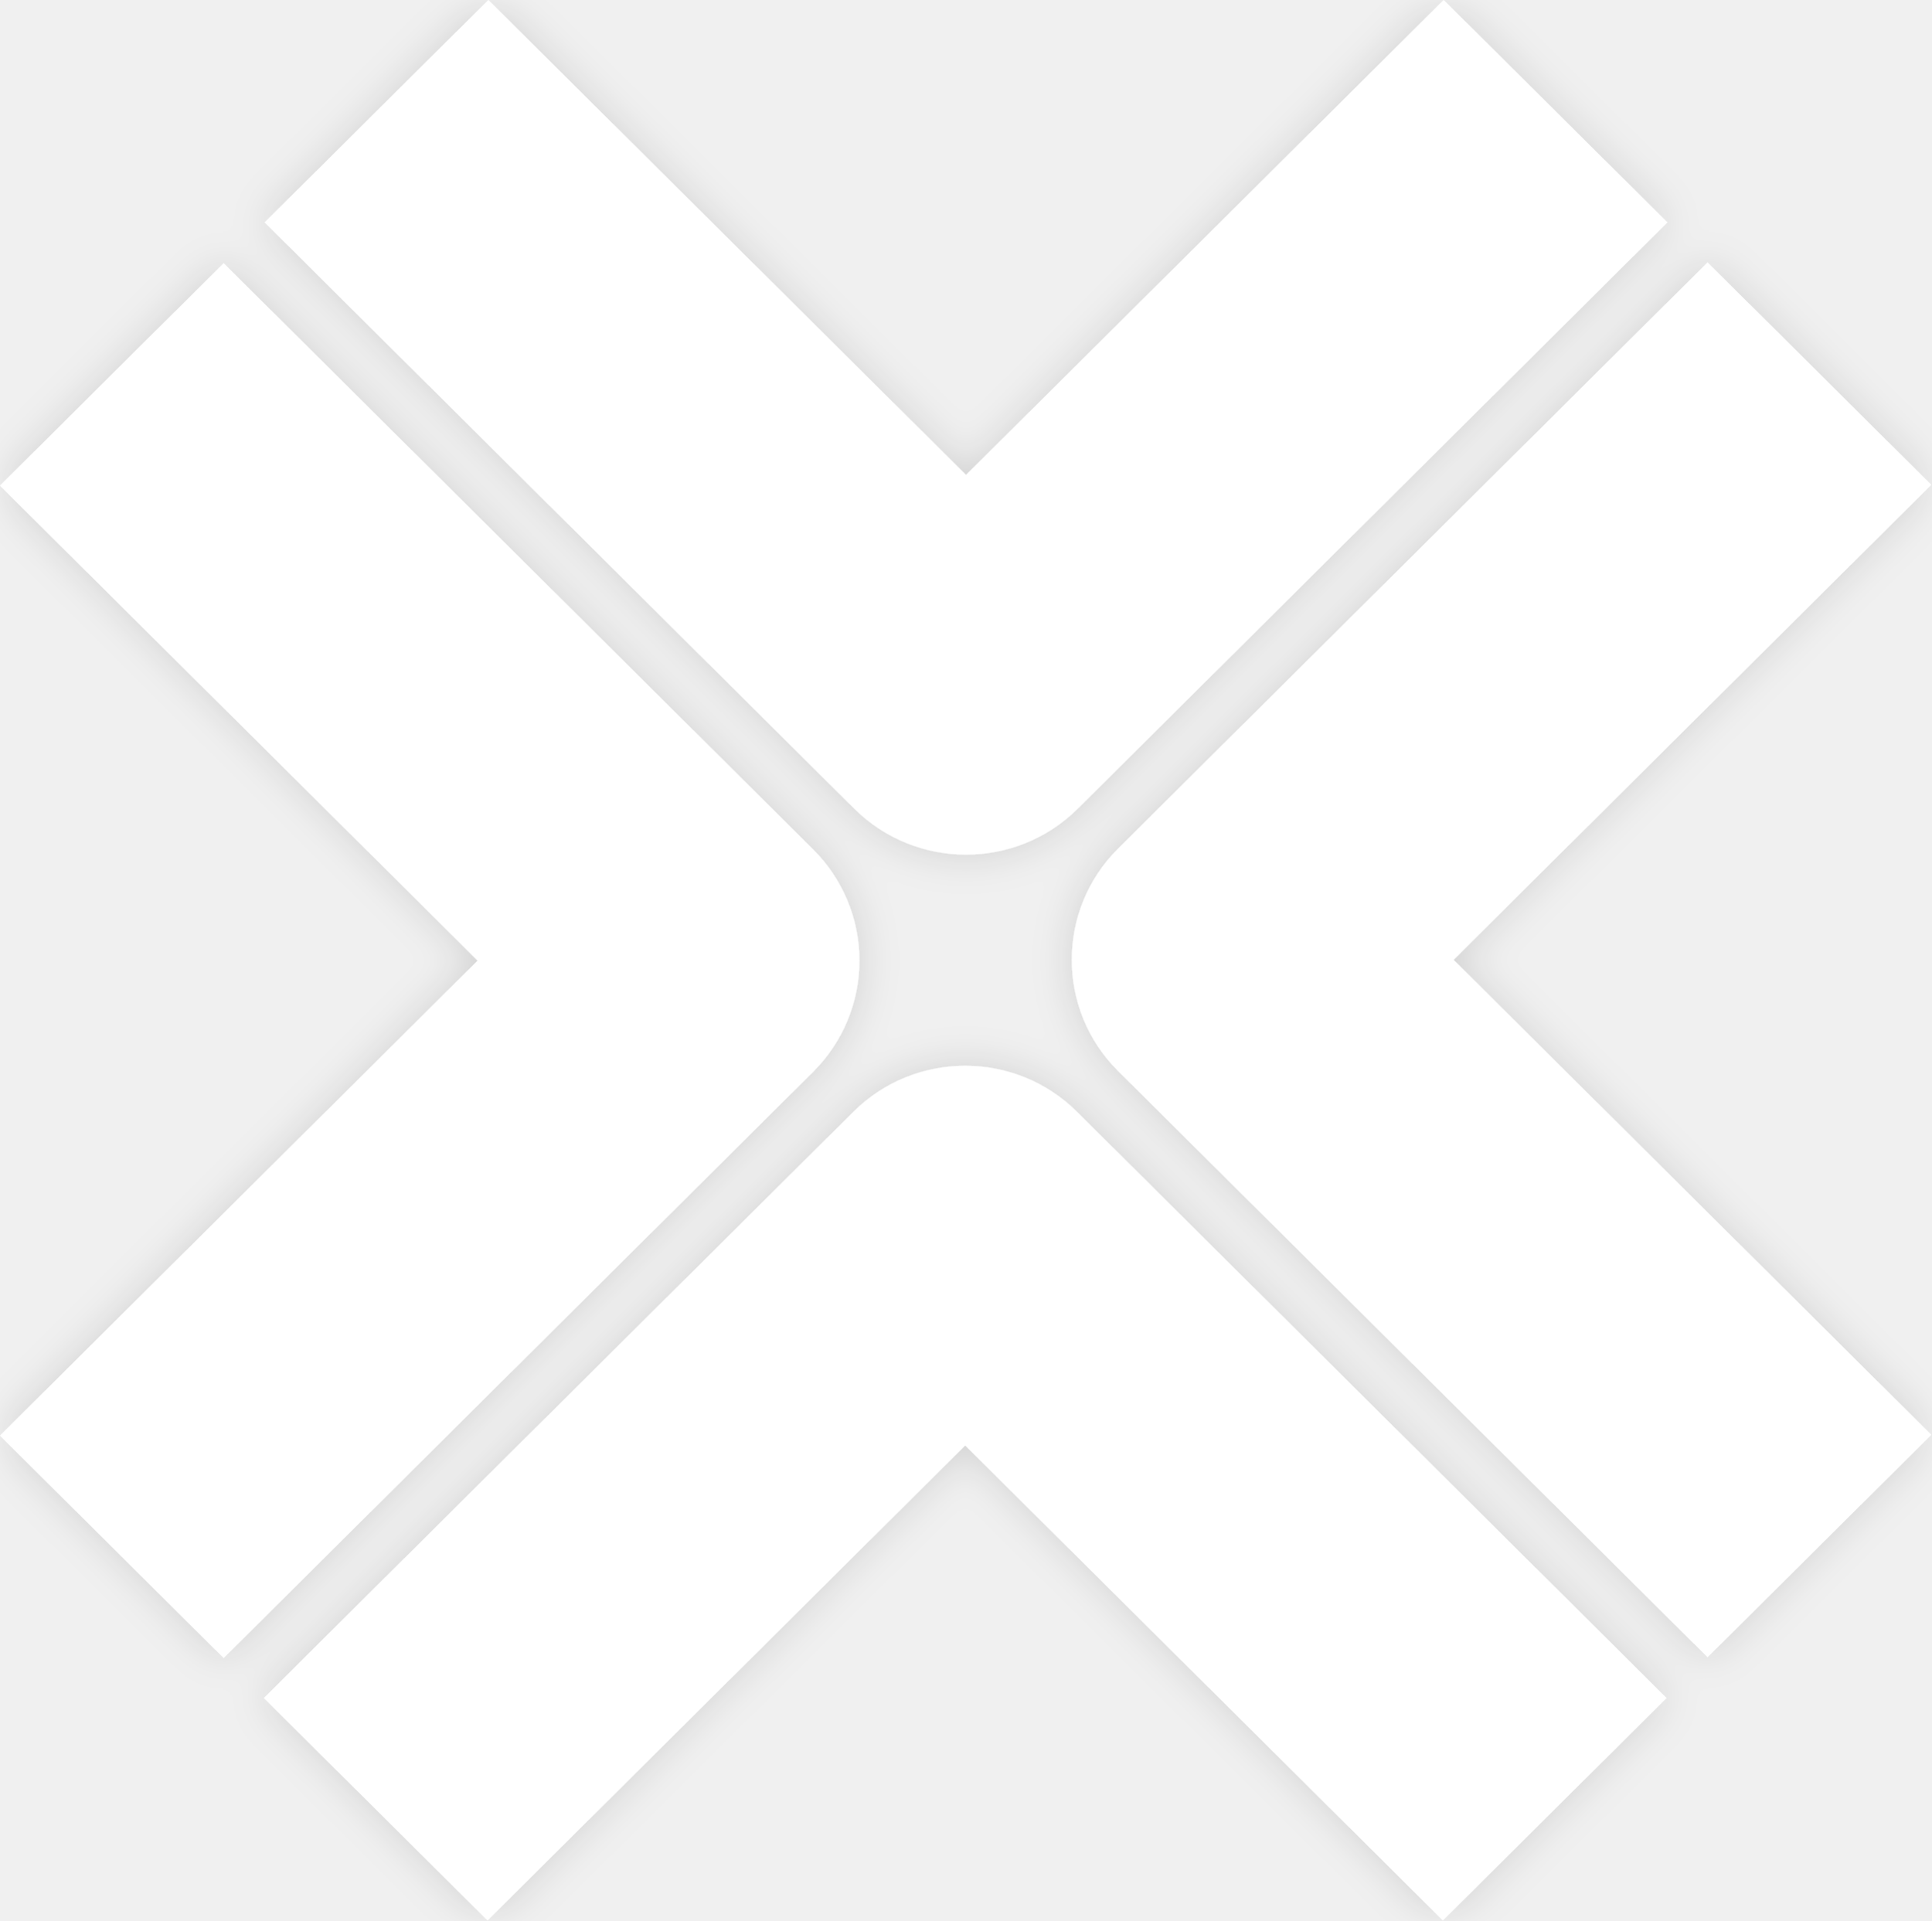
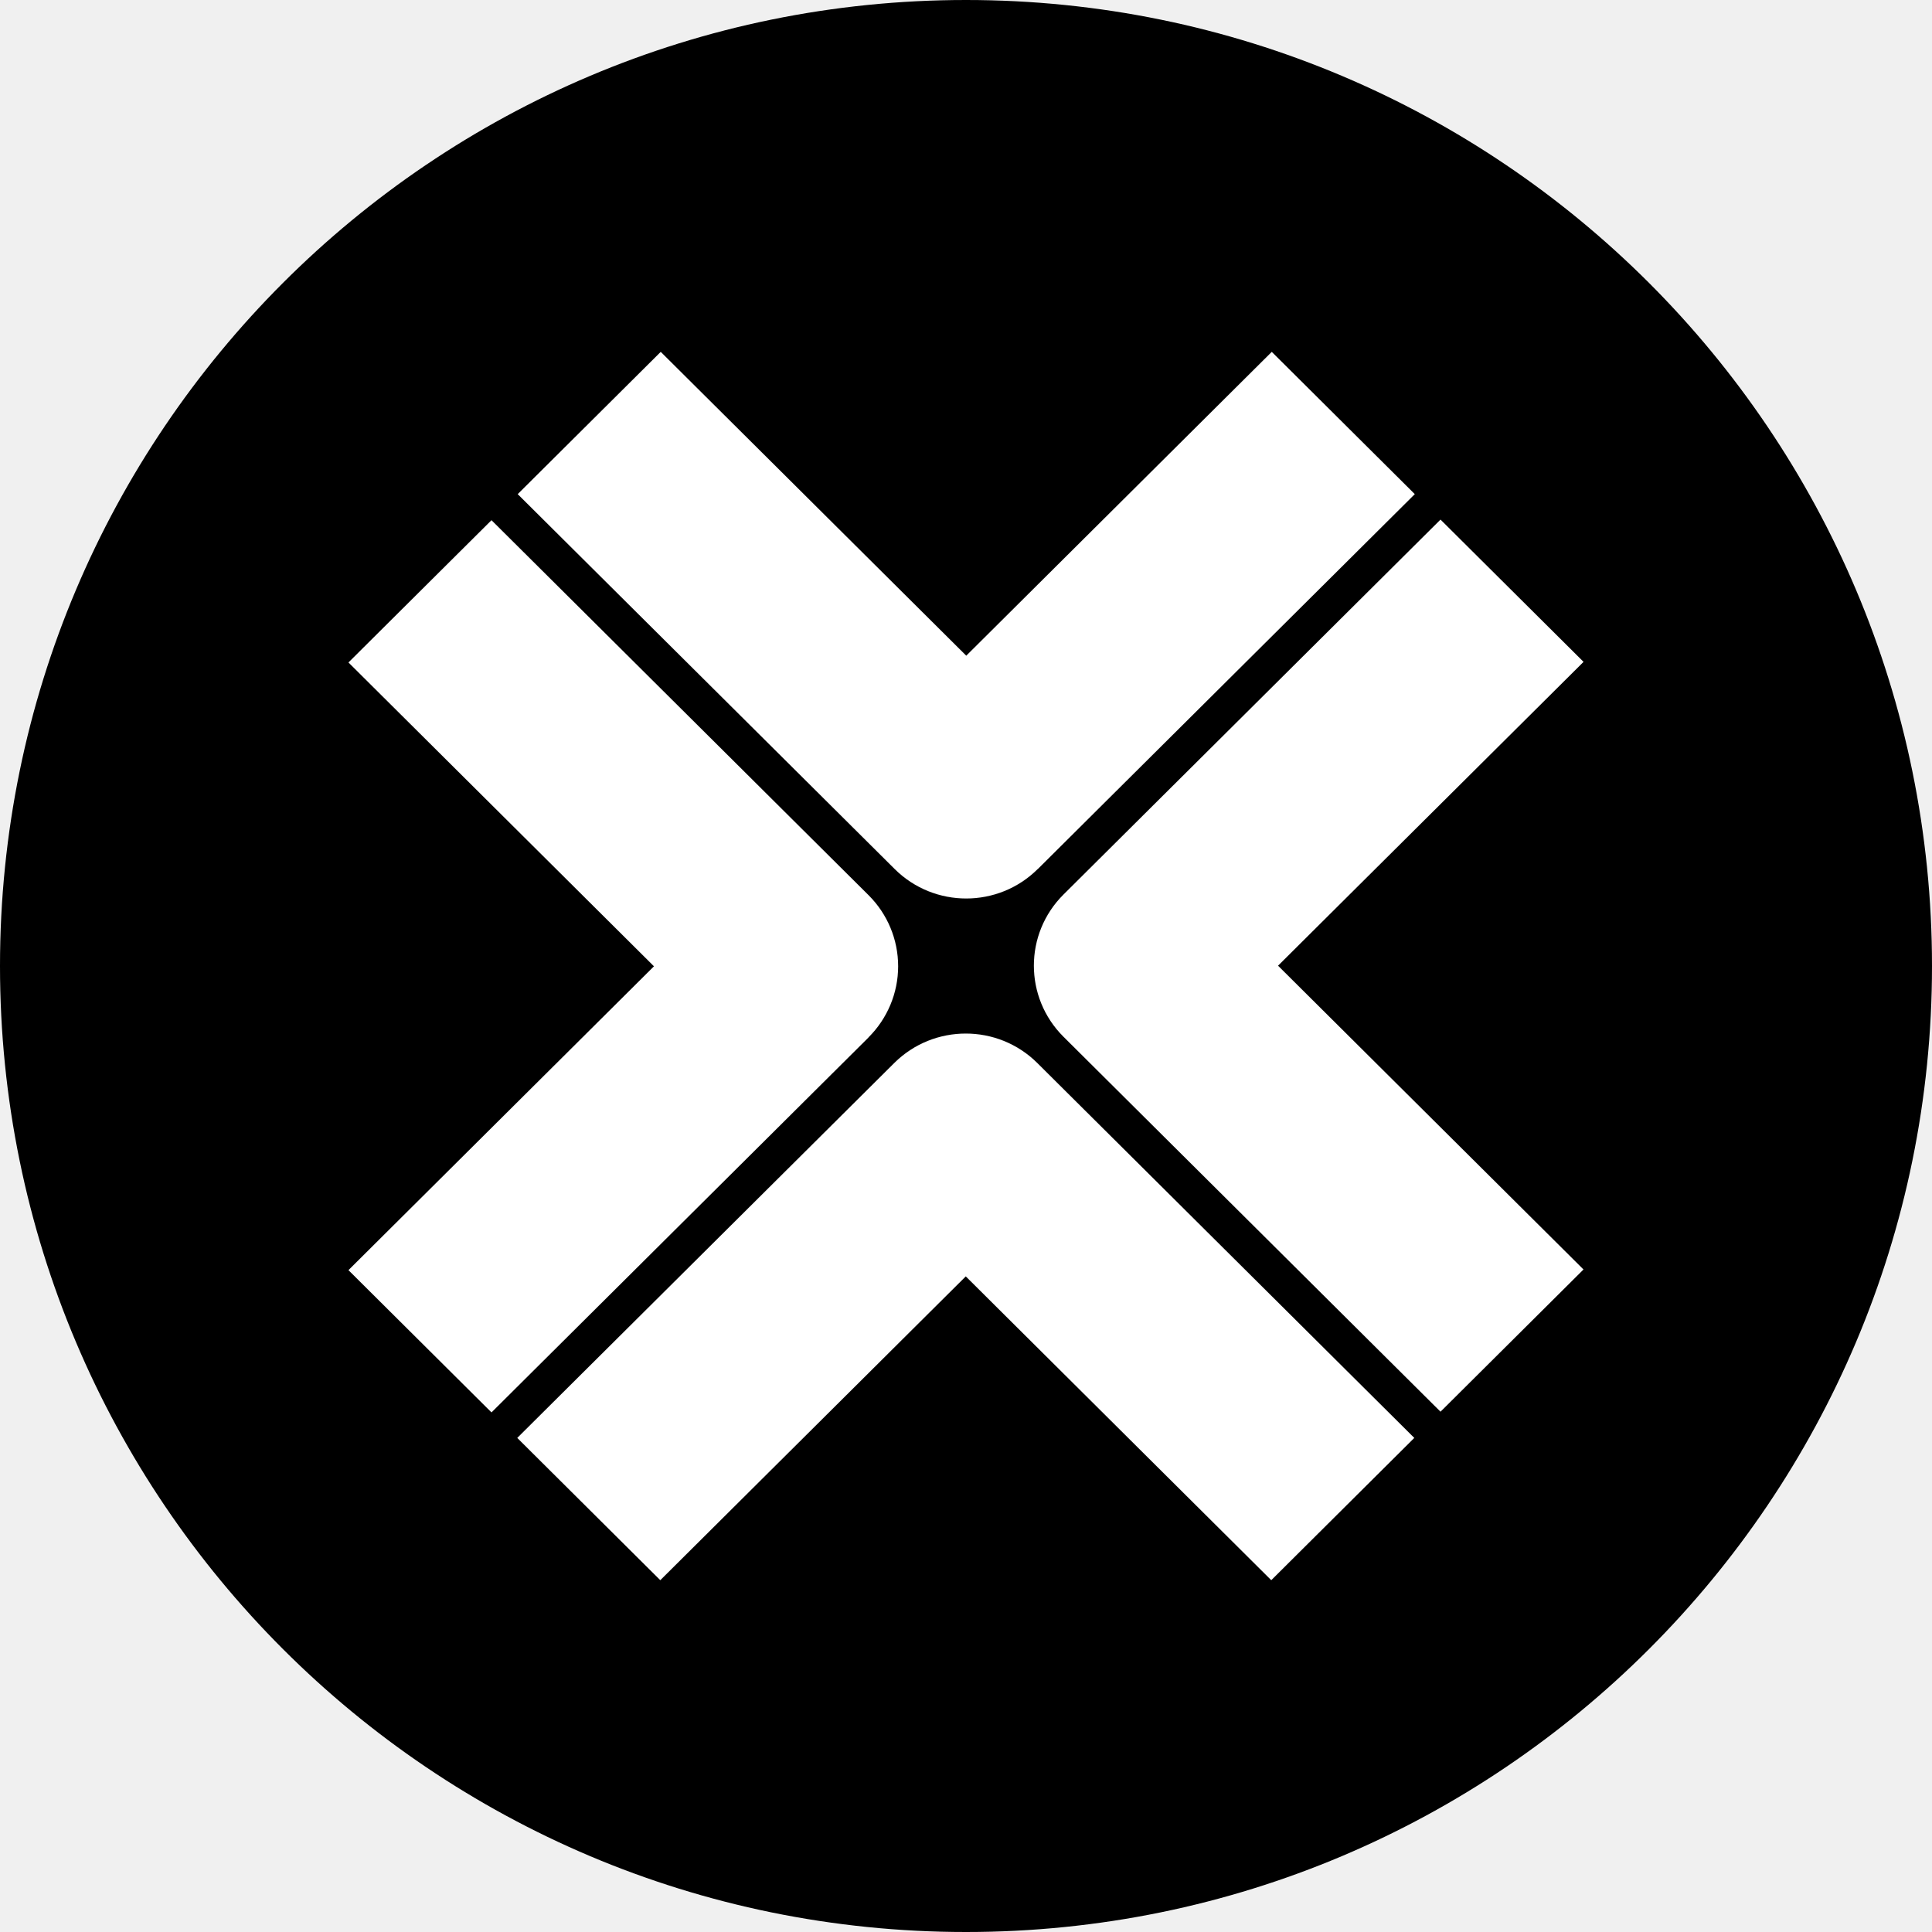
- <svg xmlns="http://www.w3.org/2000/svg" id="b" data-name="Layer 2" width="141.596" height="140.816" viewBox="0 0 141.596 140.816">
+ <svg xmlns="http://www.w3.org/2000/svg" id="b" data-name="Layer 2" width="38" height="38" viewBox="0 0 38 38">
  <defs>
    <filter id="d" data-name="drop-shadow-1" filterUnits="userSpaceOnUse">
      <feOffset dx="0" dy="0" />
-       <feGaussianBlur result="e" stdDeviation="1.491" />
+       <feGaussianBlur result="e" stdDeviation=".256" />
      <feFlood flood-color="#000" flood-opacity=".13" />
      <feComposite in2="e" operator="in" />
      <feComposite in="SourceGraphic" />
    </filter>
+     <filter id="f" data-name="drop-shadow-2" filterUnits="userSpaceOnUse">
+       <feOffset dx="0" dy="0" />
+       <feGaussianBlur result="g" stdDeviation=".256" />
+       <feFlood flood-color="#000" flood-opacity=".13" />
+       <feComposite in2="g" operator="in" />
+       <feComposite in="SourceGraphic" />
+     </filter>
+     <filter id="h" data-name="drop-shadow-3" filterUnits="userSpaceOnUse">
+       <feOffset dx="0" dy="0" />
+       <feGaussianBlur result="i" stdDeviation=".256" />
+       <feFlood flood-color="#000" flood-opacity=".13" />
+       <feComposite in2="i" operator="in" />
+       <feComposite in="SourceGraphic" />
+     </filter>
+     <filter id="j" data-name="drop-shadow-4" filterUnits="userSpaceOnUse">
+       <feOffset dx="0" dy="0" />
+       <feGaussianBlur result="k" stdDeviation=".256" />
+       <feFlood flood-color="#000" flood-opacity=".13" />
+       <feComposite in2="k" operator="in" />
+       <feComposite in="SourceGraphic" />
+     </filter>
  </defs>
  <g id="c" data-name="Layer 1">
-     <path d="M79.026,59.29L122.249,16.306,105.851,0l-35.023,34.83L35.805,0,19.408,16.306,62.63,59.29c2.264,2.251,5.231,3.377,8.198,3.377s5.934-1.125,8.198-3.377Zm62.57,45.919l-35.023-34.83,35.023-34.831-16.397-16.306-43.221,42.984c-4.527,4.503-4.527,11.803,0,16.306l43.221,42.984,16.397-16.306h0Zm-70.828,.777l35.023,34.83,16.396-16.306-43.221-42.984c-4.529-4.503-11.868-4.503-16.397,0L19.348,124.51l16.397,16.306,35.023-34.83h0Zm-11.15-27.395c2.175-2.163,3.396-5.095,3.396-8.153s-1.221-5.991-3.396-8.153L16.397,19.301,0,35.608l35.023,34.83L0,105.269l16.397,16.306,43.222-42.984h0Z" fill="#fff" filter="url(#d)" />
+     <g>
+       <circle cx="19" cy="19" r="19" />
+       <g>
+         <path d="M20.412,17.093l7.415-7.374-2.813-2.798-6.009,5.976-6.009-5.976-2.813,2.798,7.415,7.374c.388,.386,.898,.579,1.406,.579s1.018-.193,1.406-.579Z" fill="#fff" filter="url(#d)" />
+         <path d="M31.146,24.97l-6.009-5.976,6.009-5.976-2.813-2.798-7.415,7.374c-.777,.773-.777,2.025,0,2.798l7.415,7.374,2.813-2.798h0Z" fill="#fff" filter="url(#f)" />
+         <path d="M18.995,25.104l6.009,5.976,2.813-2.798-7.415-7.374c-.777-.772-2.036-.772-2.813,0l-7.415,7.374,2.813,2.798,6.009-5.976h0Z" fill="#fff" filter="url(#h)" />
+         <path d="M17.082,20.404c.373-.371,.583-.874,.583-1.399s-.209-1.028-.583-1.399l-7.415-7.374-2.813,2.798,6.009,5.976-6.009,5.976,2.813,2.798,7.415-7.374h0Z" fill="#fff" filter="url(#j)" />
+       </g>
+     </g>
  </g>
</svg>
